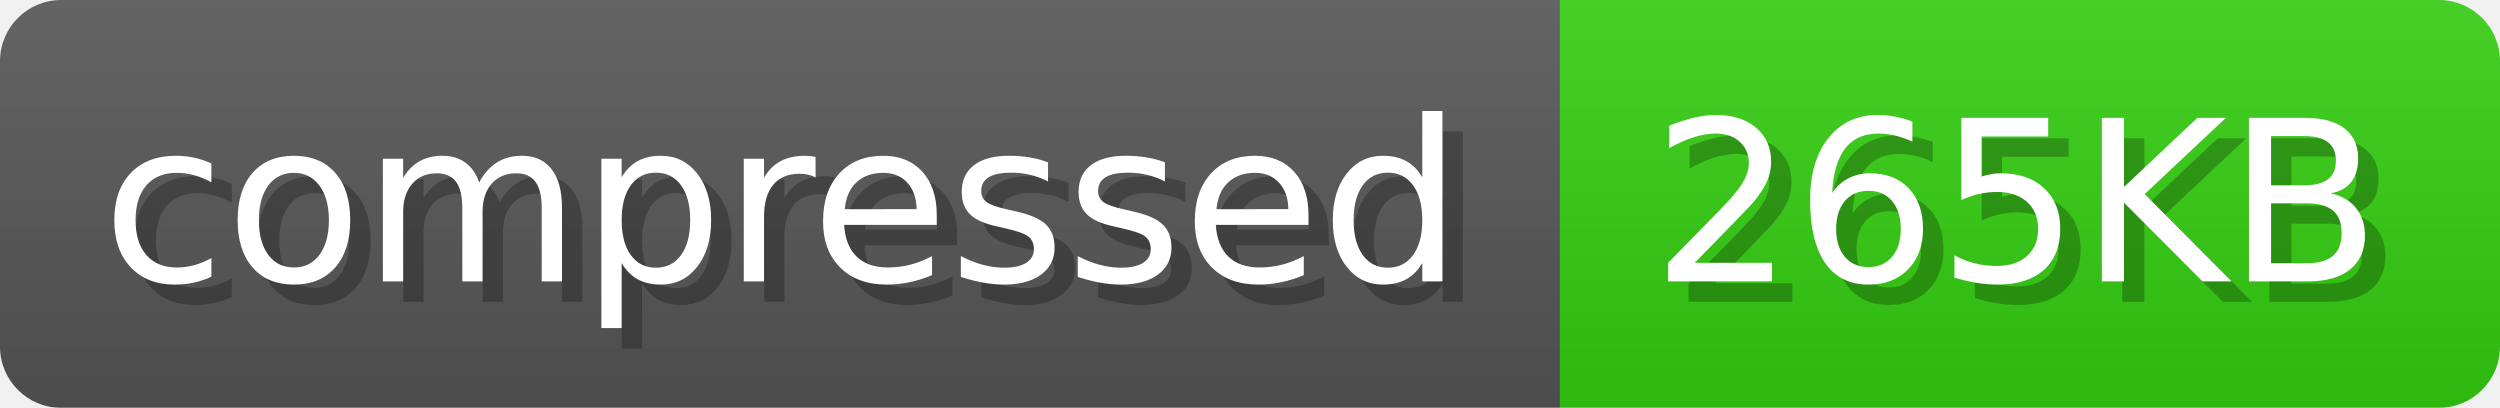
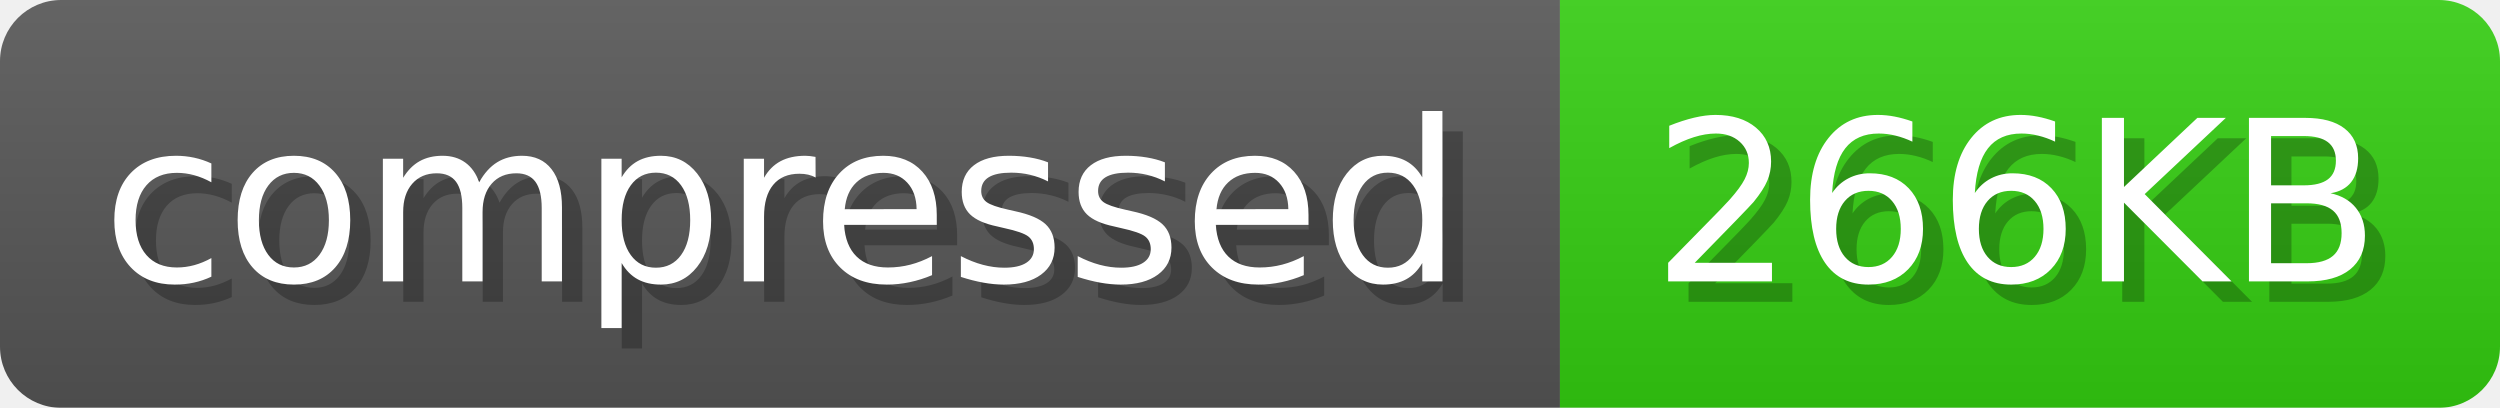
- <svg xmlns="http://www.w3.org/2000/svg" width="122.6" height="20" viewBox="0 0 1226 200" role="img" aria-label="compressed: 265KB">
-   <linearGradient id="NMBwt" x2="0" y2="100%">
+ <svg xmlns="http://www.w3.org/2000/svg" width="122.6" height="20" viewBox="0 0 1226 200" role="img" aria-label="compressed: 266KB">
+   <linearGradient id="bSgVx" x2="0" y2="100%">
    <stop offset="0" stop-opacity=".1" stop-color="#EEE" />
    <stop offset="1" stop-opacity=".1" />
  </linearGradient>
-   <mask id="mosQj">
+   <mask id="TNjQz">
    <rect width="1226" height="200" rx="30" fill="#FFF" />
  </mask>
-   <g mask="url(#mosQj)">
+   <g mask="url(#TNjQz)">
    <rect width="765" height="200" fill="#555" />
    <rect width="461" height="200" fill="#3C1" x="765" />
-     <rect width="1226" height="200" fill="url(#NMBwt)" />
+     <rect width="1226" height="200" fill="url(#bSgVx)" />
  </g>
  <g aria-hidden="true" fill="#fff" text-anchor="start" font-family="Verdana,DejaVu Sans,sans-serif" font-size="110">
    <text x="60" y="148" textLength="665" fill="#000" opacity="0.25">compressed</text>
    <text x="50" y="138" textLength="665">compressed</text>
-     <text x="820" y="148" textLength="361" fill="#000" opacity="0.25">265KB</text>
-     <text x="810" y="138" textLength="361">265KB</text>
+     <text x="820" y="148" textLength="361" fill="#000" opacity="0.25">266KB</text>
+     <text x="810" y="138" textLength="361">266KB</text>
  </g>
</svg>
